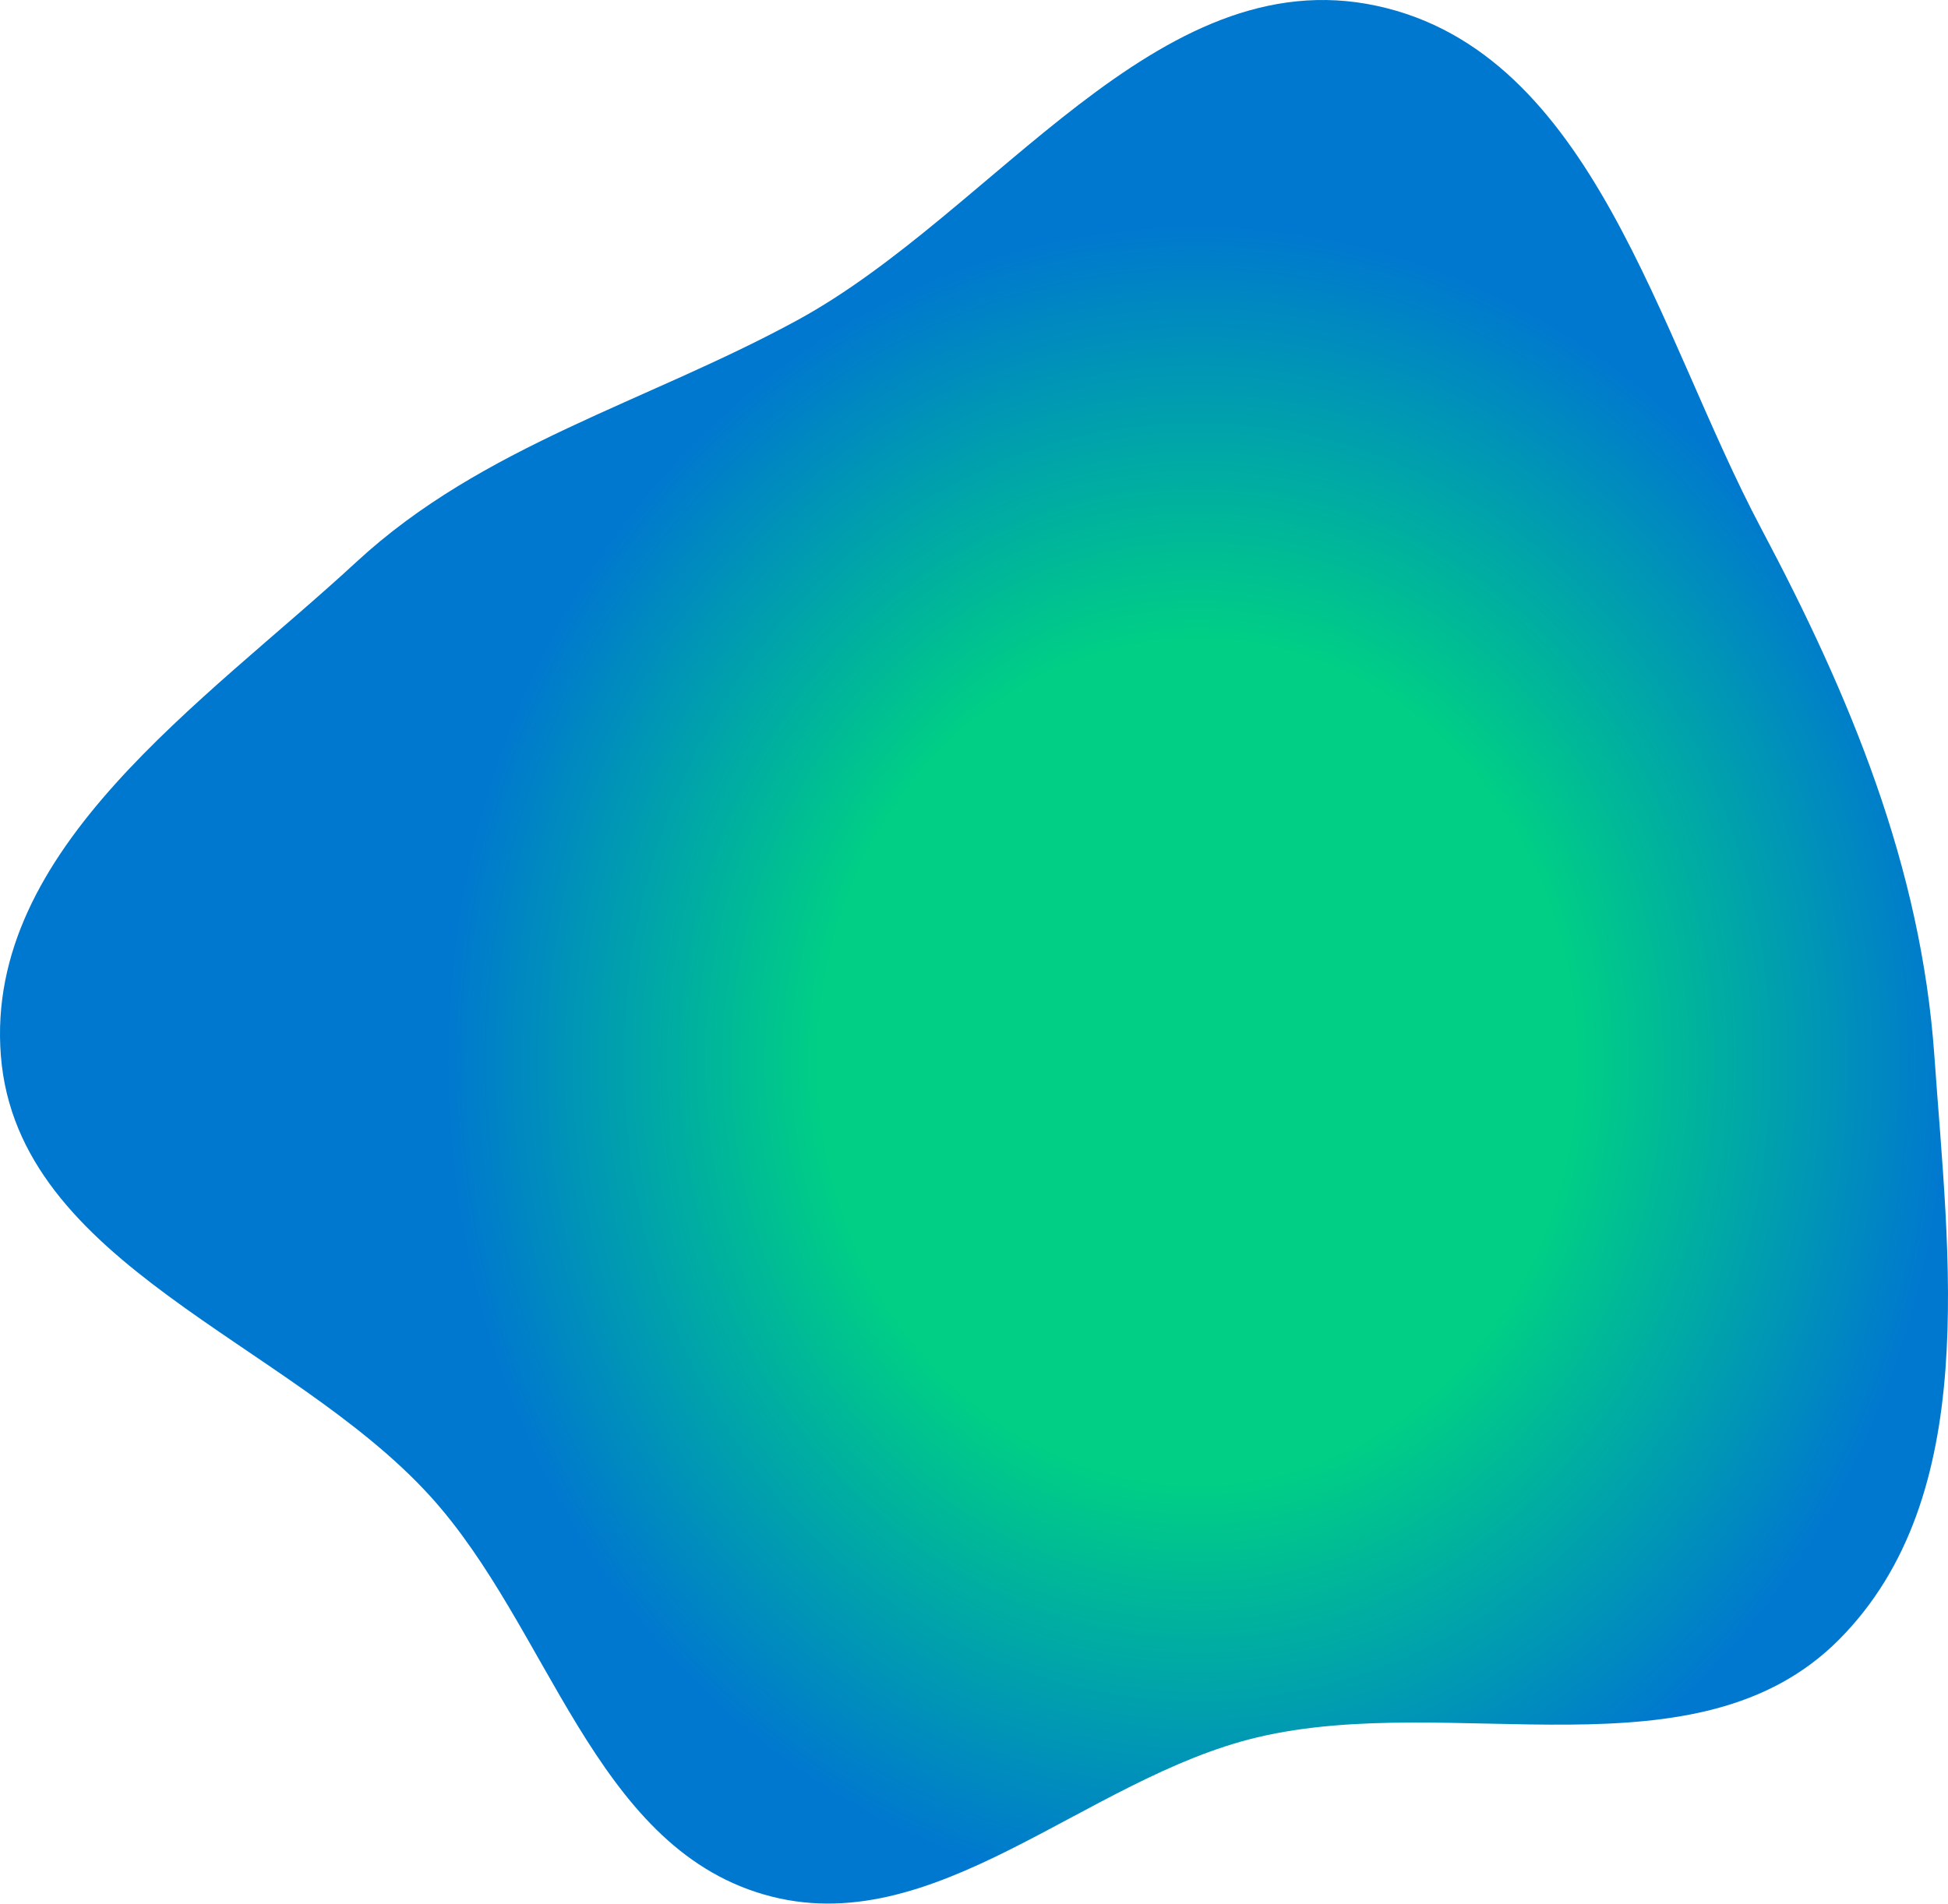
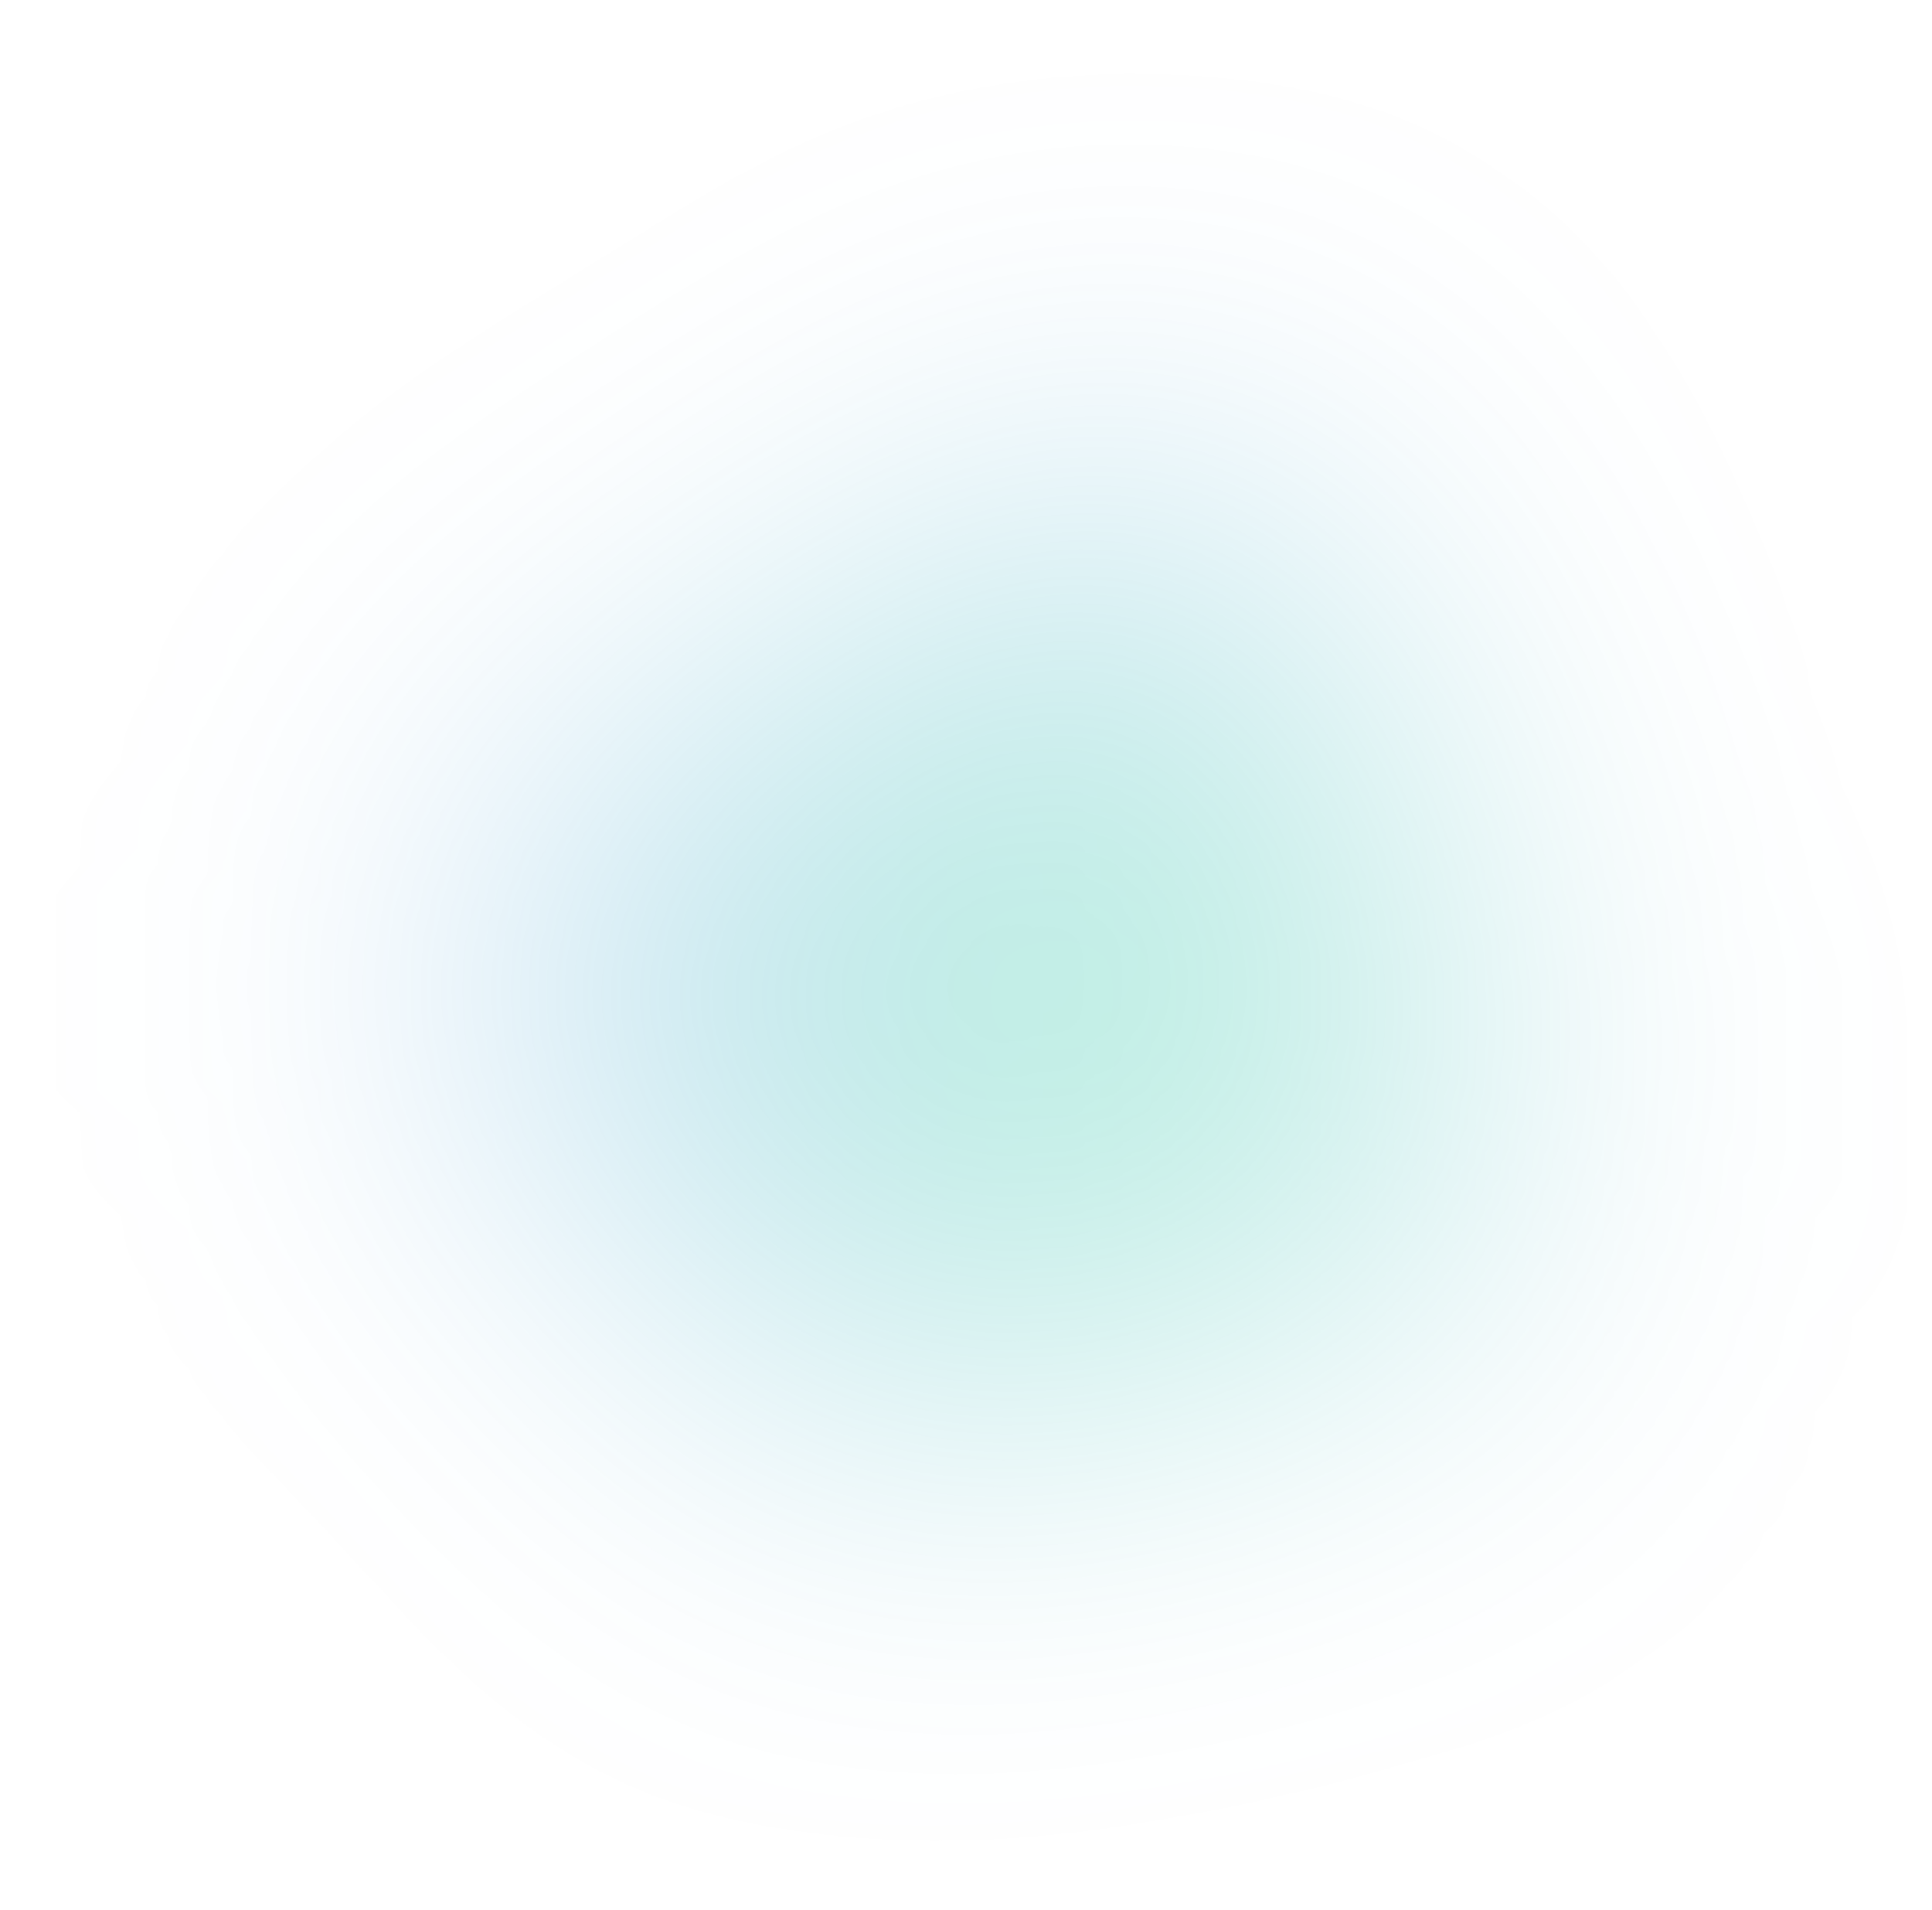
- <svg xmlns="http://www.w3.org/2000/svg" width="884" height="864" viewBox="0 0 884 864" fill="none">
-   <path fill-rule="evenodd" clip-rule="evenodd" d="M877.809 479.163C884.226 570.681 899.213 679.075 834.593 744.15C770.114 809.083 659.597 767.448 570.586 788.548C492.414 807.078 423.659 882.337 346.533 859.843C269.224 837.295 249.39 738.664 195.195 679.062C131.031 608.496 7.878 574.276 0.391 479.163C-7.018 385.041 92.486 319.03 161.812 254.992C219.056 202.116 293.34 182.651 361.755 145.368C451.557 96.431 524.896 -18.931 624.846 2.663C723.137 23.899 752.056 151.019 799.233 239.885C839.581 315.887 871.789 393.312 877.809 479.163Z" fill="url(#paint0_angular)" />
+ <svg xmlns="http://www.w3.org/2000/svg" width="1684" height="1664" viewBox="0 0 1684 1664" fill="none">
+   <g filter="url(#filter0_f)">
+     <path fill-rule="evenodd" clip-rule="evenodd" d="M1277.81 879.163C1284.23 970.681 1299.21 1079.07 1234.59 1144.15C1170.11 1209.08 1059.6 1167.45 970.586 1188.55C892.414 1207.08 823.659 1282.34 746.533 1259.84C669.224 1237.3 649.39 1138.66 595.195 1079.06C531.031 1008.5 407.878 974.276 400.391 879.163C392.982 785.041 492.486 719.03 561.812 654.992C619.056 602.116 693.34 582.651 761.756 545.368C851.557 496.431 924.896 381.069 1024.85 402.663C1123.14 423.899 1152.06 551.019 1199.23 639.885C1239.58 715.887 1271.79 793.312 1277.81 879.163Z" fill="url(#paint0_angular)" fill-opacity="0.25" />
+   </g>
  <defs>
-     <radialGradient id="paint0_angular" cx="0" cy="0" r="1" gradientUnits="userSpaceOnUse" gradientTransform="translate(543.288 482.222) rotate(-180) scale(340.711 381.78)">
+     <filter id="filter0_f" x="0" y="0" width="1684" height="1664" filterUnits="userSpaceOnUse" color-interpolation-filters="sRGB">
+       <feFlood flood-opacity="0" result="BackgroundImageFix" />
+       <feBlend mode="normal" in="SourceGraphic" in2="BackgroundImageFix" result="shape" />
+       <feGaussianBlur stdDeviation="200" result="effect1_foregroundBlur" />
+     </filter>
+     <radialGradient id="paint0_angular" cx="0" cy="0" r="1" gradientUnits="userSpaceOnUse" gradientTransform="translate(943.288 882.222) rotate(-180) scale(340.711 381.78)">
      <stop offset="0.504" stop-color="#00CF85" />
      <stop offset="1" stop-color="#0078CF" />
    </radialGradient>
  </defs>
</svg>
